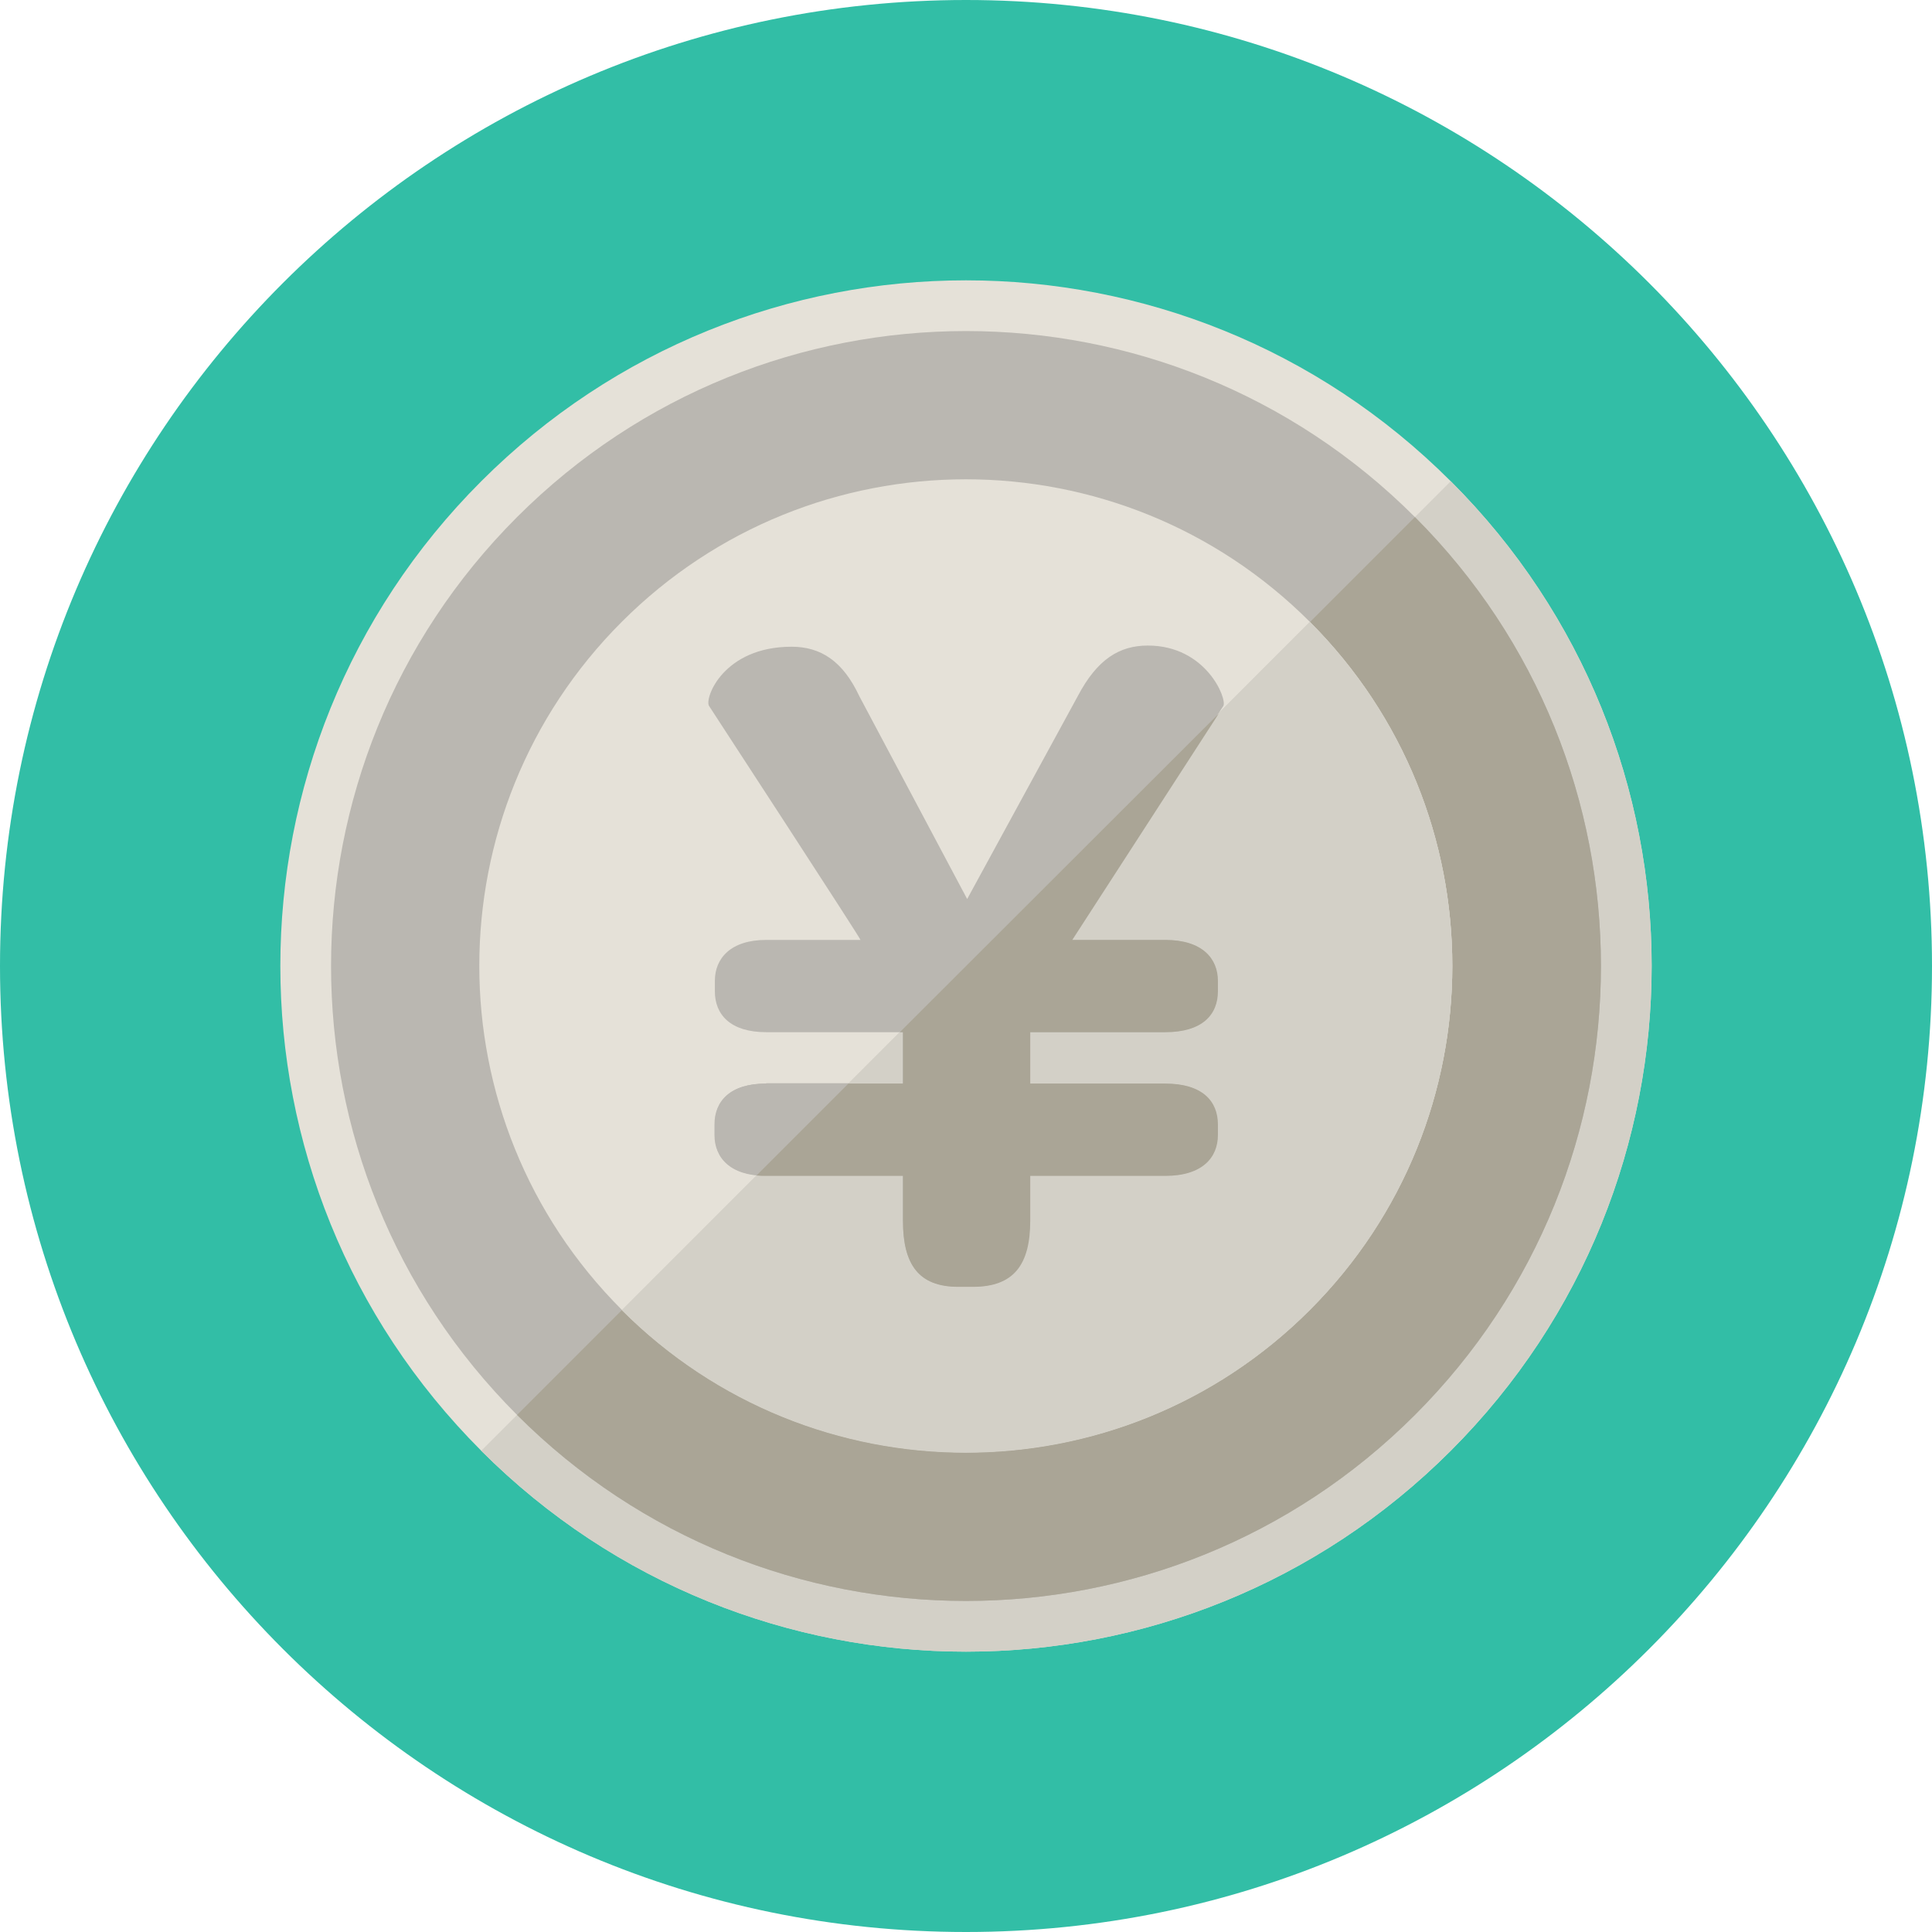
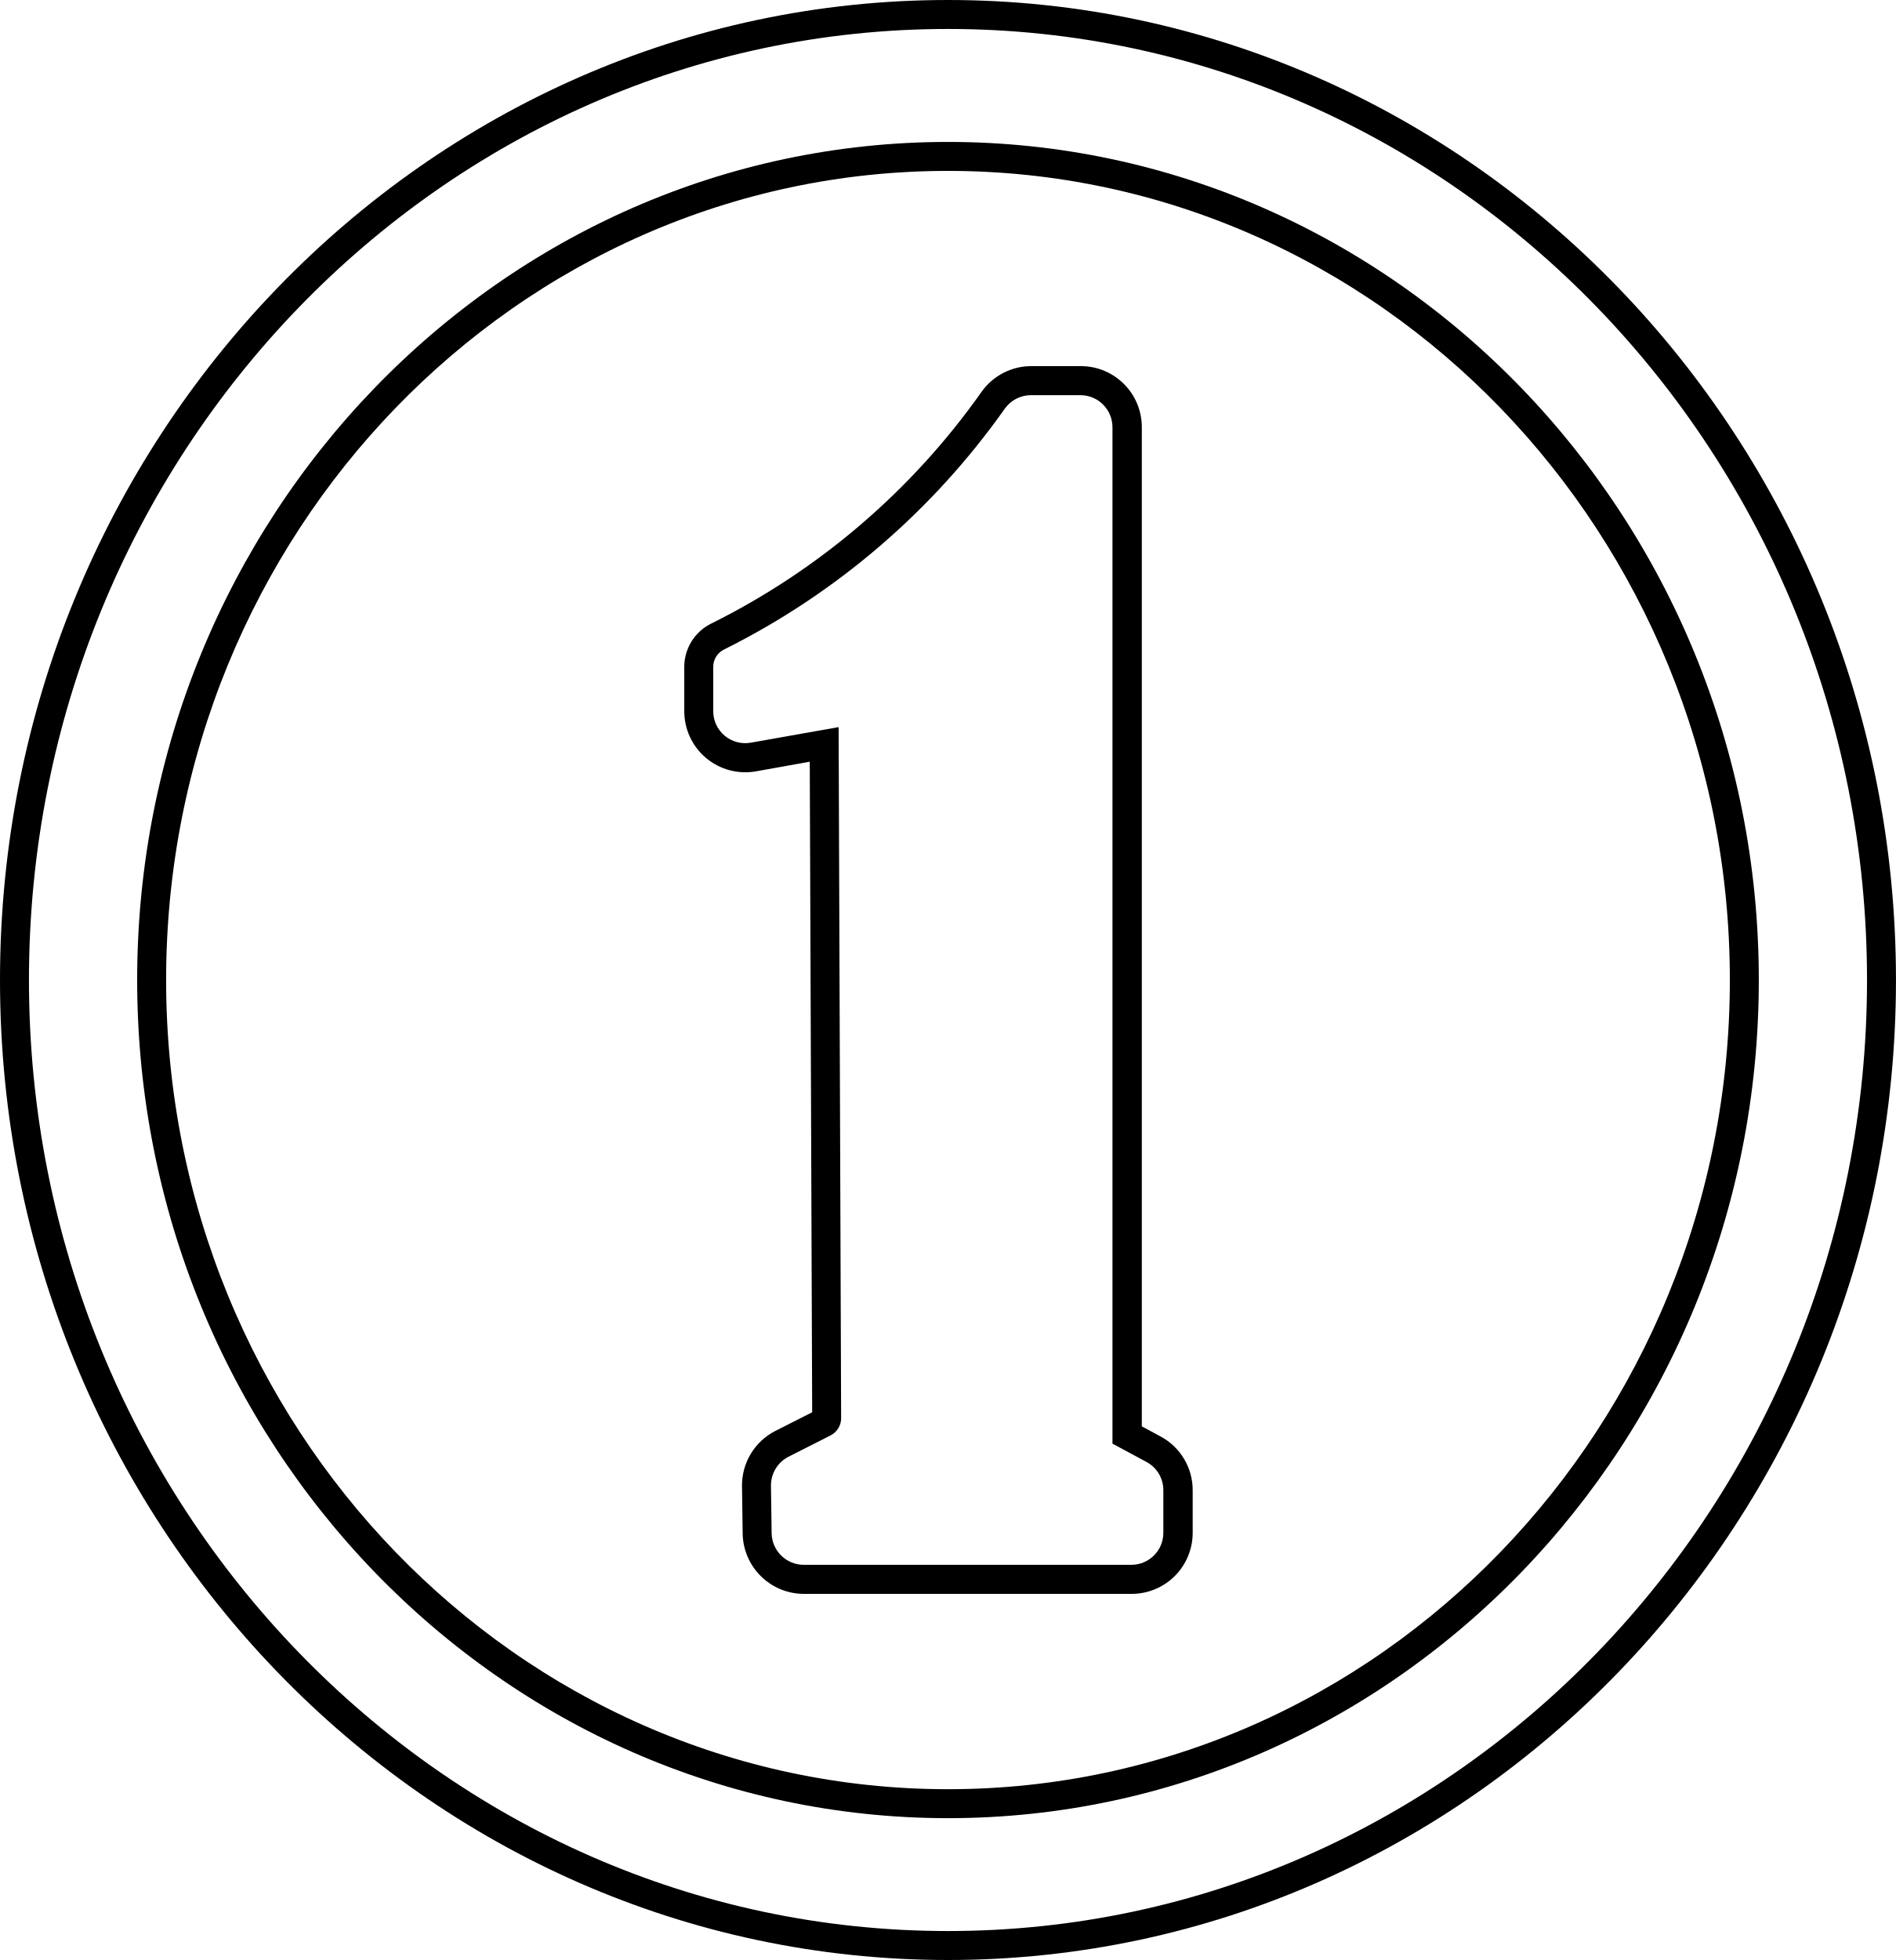
- <svg xmlns="http://www.w3.org/2000/svg" version="1.1" id="Layer_1" x="0px" y="0px" viewBox="0 0 496.2 496.2" style="enable-background:new 0 0 496.2 496.2;" xml:space="preserve">
-   <path style="fill:#32BEA6;" d="M496.2,248.1C496.2,111.1,385.1,0,248.1,0S0,111.1,0,248.1s111.1,248.1,248.1,248.1  S496.2,385.1,496.2,248.1z" />
-   <path style="fill:#E5E1D8;" d="M372.6,372.6c68.8-68.8,68.8-180.3,0-249c-68.8-68.8-180.2-68.8-249,0s-68.8,180.2,0,249  S303.8,441.4,372.6,372.6z" />
-   <path style="fill:#D3D0C7;" d="M372.6,372.6c68.8-68.8,68.8-180.3,0-249l-249,249C192.4,441.4,303.8,441.4,372.6,372.6z" />
-   <path style="fill:#BAB7B1;" d="M363.4,363.4c63.7-63.7,63.7-166.9,0-230.6s-166.9-63.7-230.6,0s-63.7,166.9,0,230.6  S299.7,427.1,363.4,363.4z" />
-   <path style="fill:#AAA596;" d="M363.4,363.4c63.7-63.7,63.7-166.9,0-230.6L132.8,363.4C196.5,427.1,299.7,427.1,363.4,363.4z" />
-   <path style="fill:#E5E1D8;" d="M336.4,336.4c48.8-48.8,48.8-127.9,0-176.7s-127.9-48.8-176.7,0s-48.8,127.9,0,176.7  S287.7,385.2,336.4,336.4z" />
-   <path style="fill:#D3D0C7;" d="M336.4,336.4c48.8-48.8,48.8-127.9,0-176.7L159.8,336.4C208.5,385.2,287.7,385.2,336.4,336.4z" />
-   <path style="fill:#BAB7B1;" d="M196.8,265.1c-9.2,0-13.2-4.5-13.2-10.5v-2.7c0-5.7,4-10.5,13.2-10.5H221c0.3,0-38.9-60.1-38.9-60.1  c-1.2-2,3.7-15.2,21.2-15.2c7.5,0,13.2,3.7,17.4,12.7l27.7,52.1l28.4-52.1c5-9.5,10.7-13,18-13c15,0,20.4,13.7,19.4,15.5l-38.9,60.1  h23.9c9.5,0,13.5,4.7,13.5,10.5v2.7c0,6-4,10.5-13.5,10.5h-34.7v13.2h34.7c9.5,0,13.5,4.5,13.5,10.5v2.7c0,5.7-4,10.5-13.5,10.5  h-34.7v11.5c0,11.2-4.2,17-14.7,17h-3.7c-10.2,0-14.2-5.7-14.2-17V302h-35.2c-9.2,0-13.2-4.7-13.2-10.5v-2.7c0-6,4-10.5,13.2-10.5  h35.2v-13.2H196.8z" />
-   <g>
-     <polygon style="fill:#D3D0C7;" points="231.9,265.1 231.1,265.1 217.9,278.3 231.9,278.3  " />
-     <path style="fill:#D3D0C7;" d="M336.4,159.8l-23.5,23.5l-37.6,58.1h23.9c9.5,0,13.5,4.7,13.5,10.5v2.7c0,6-4,10.5-13.5,10.5h-34.7   v13.2h34.7c9.5,0,13.5,4.5,13.5,10.5v2.7c0,5.7-4,10.5-13.5,10.5h-34.7v11.5c0,11.2-4.2,17-14.7,17h-3.7c-10.2,0-14.2-5.7-14.2-17   V302h-35.2c-0.8,0-1.6-0.1-2.4-0.1l-34.6,34.6c48.8,48.8,127.9,48.8,176.7,0S385.2,208.5,336.4,159.8z" />
-   </g>
-   <path style="fill:#BAB7B1;" d="M196.8,278.3c-9.2,0-13.2,4.5-13.2,10.5v2.7c0,5.2,3.3,9.6,10.8,10.3l23.6-23.6h-21.2V278.3z" />
-   <path style="fill:#AAA596;" d="M231.9,302v11.5c0,11.2,4,17,14.2,17h3.8c10.5,0,14.7-5.7,14.7-17V302h34.7c9.5,0,13.5-4.7,13.5-10.5  v-2.7c0-6-4-10.5-13.5-10.5h-34.7v-13.2h34.7c9.5,0,13.5-4.5,13.5-10.5v-2.7c0-5.7-4-10.5-13.5-10.5h-23.9l37.6-58.1l-81.9,81.8h0.8  v13.2h-14l-23.6,23.6c0.8,0.1,1.5,0.1,2.4,0.1L231.9,302L231.9,302z" />
-   <g>
- </g>
-   <g>
- </g>
-   <g>
- </g>
-   <g>
- </g>
-   <g>
- </g>
-   <g>
- </g>
-   <g>
- </g>
-   <g>
- </g>
-   <g>
- </g>
-   <g>
- </g>
-   <g>
- </g>
-   <g>
- </g>
-   <g>
- </g>
-   <g>
- </g>
-   <g>
- </g>
+ <svg xmlns="http://www.w3.org/2000/svg" id="tails" viewBox="0 0 196.42 203">
+   <path class="cls-1" d="M297.64 522.44c-54.15 0-98.21-45.53-98.21-101.5s44.06-101.5 98.21-101.5 98.21 45.54 98.21 101.5-44.06 101.5-98.21 101.5Zm0-200c-52.5 0-95.21 44.19-95.21 98.5s42.71 98.5 95.21 98.5 95.21-44.18 95.21-98.5-42.71-98.5-95.21-98.5Z" transform="translate(-199.43 -319.44)" />
+   <path class="cls-1" d="M297.64 507.75c-46.32 0-84-38.94-84-86.81s37.68-86.8 84-86.8 84 38.94 84 86.8-37.64 86.81-84 86.81Zm0-170.61c-44.66 0-81 37.59-81 83.8s36.34 83.81 81 83.81 81-37.6 81-83.81-36.34-83.8-81-83.8Z" transform="translate(-199.43 -319.44)" />
+   <path class="cls-1" d="M316.64 484.52h-33.95a6.35 6.35 0 0 1-6.32-6.22l-.07-4.93a6.34 6.34 0 0 1 3.46-5.73l3.81-1.93-.25-67.38-5.58 1a6.32 6.32 0 0 1-7.42-6.22v-4.57a5 5 0 0 1 2.8-4.52 75.2 75.2 0 0 0 28-24 6.31 6.31 0 0 1 5.15-2.66h5.14a6.32 6.32 0 0 1 6.31 6.31v103.5l1.95 1.05a6.3 6.3 0 0 1 3.32 5.56v4.42a6.32 6.32 0 0 1-6.35 6.32Zm-30.33-89.77.26 71.54a2 2 0 0 1-1.12 1.83l-4.34 2.2a3.34 3.34 0 0 0-1.81 3l.07 4.93a3.33 3.33 0 0 0 3.32 3.26h33.95a3.31 3.31 0 0 0 3.31-3.31v-4.42a3.3 3.3 0 0 0-1.74-2.92l-3.53-1.9V363.68a3.32 3.32 0 0 0-3.31-3.31h-5.14a3.32 3.32 0 0 0-2.7 1.39 78.41 78.41 0 0 1-29.07 24.94 2 2 0 0 0-1.14 1.83v4.57a3.31 3.31 0 0 0 3.89 3.26Z" transform="translate(-199.43 -319.44)" />
</svg>
